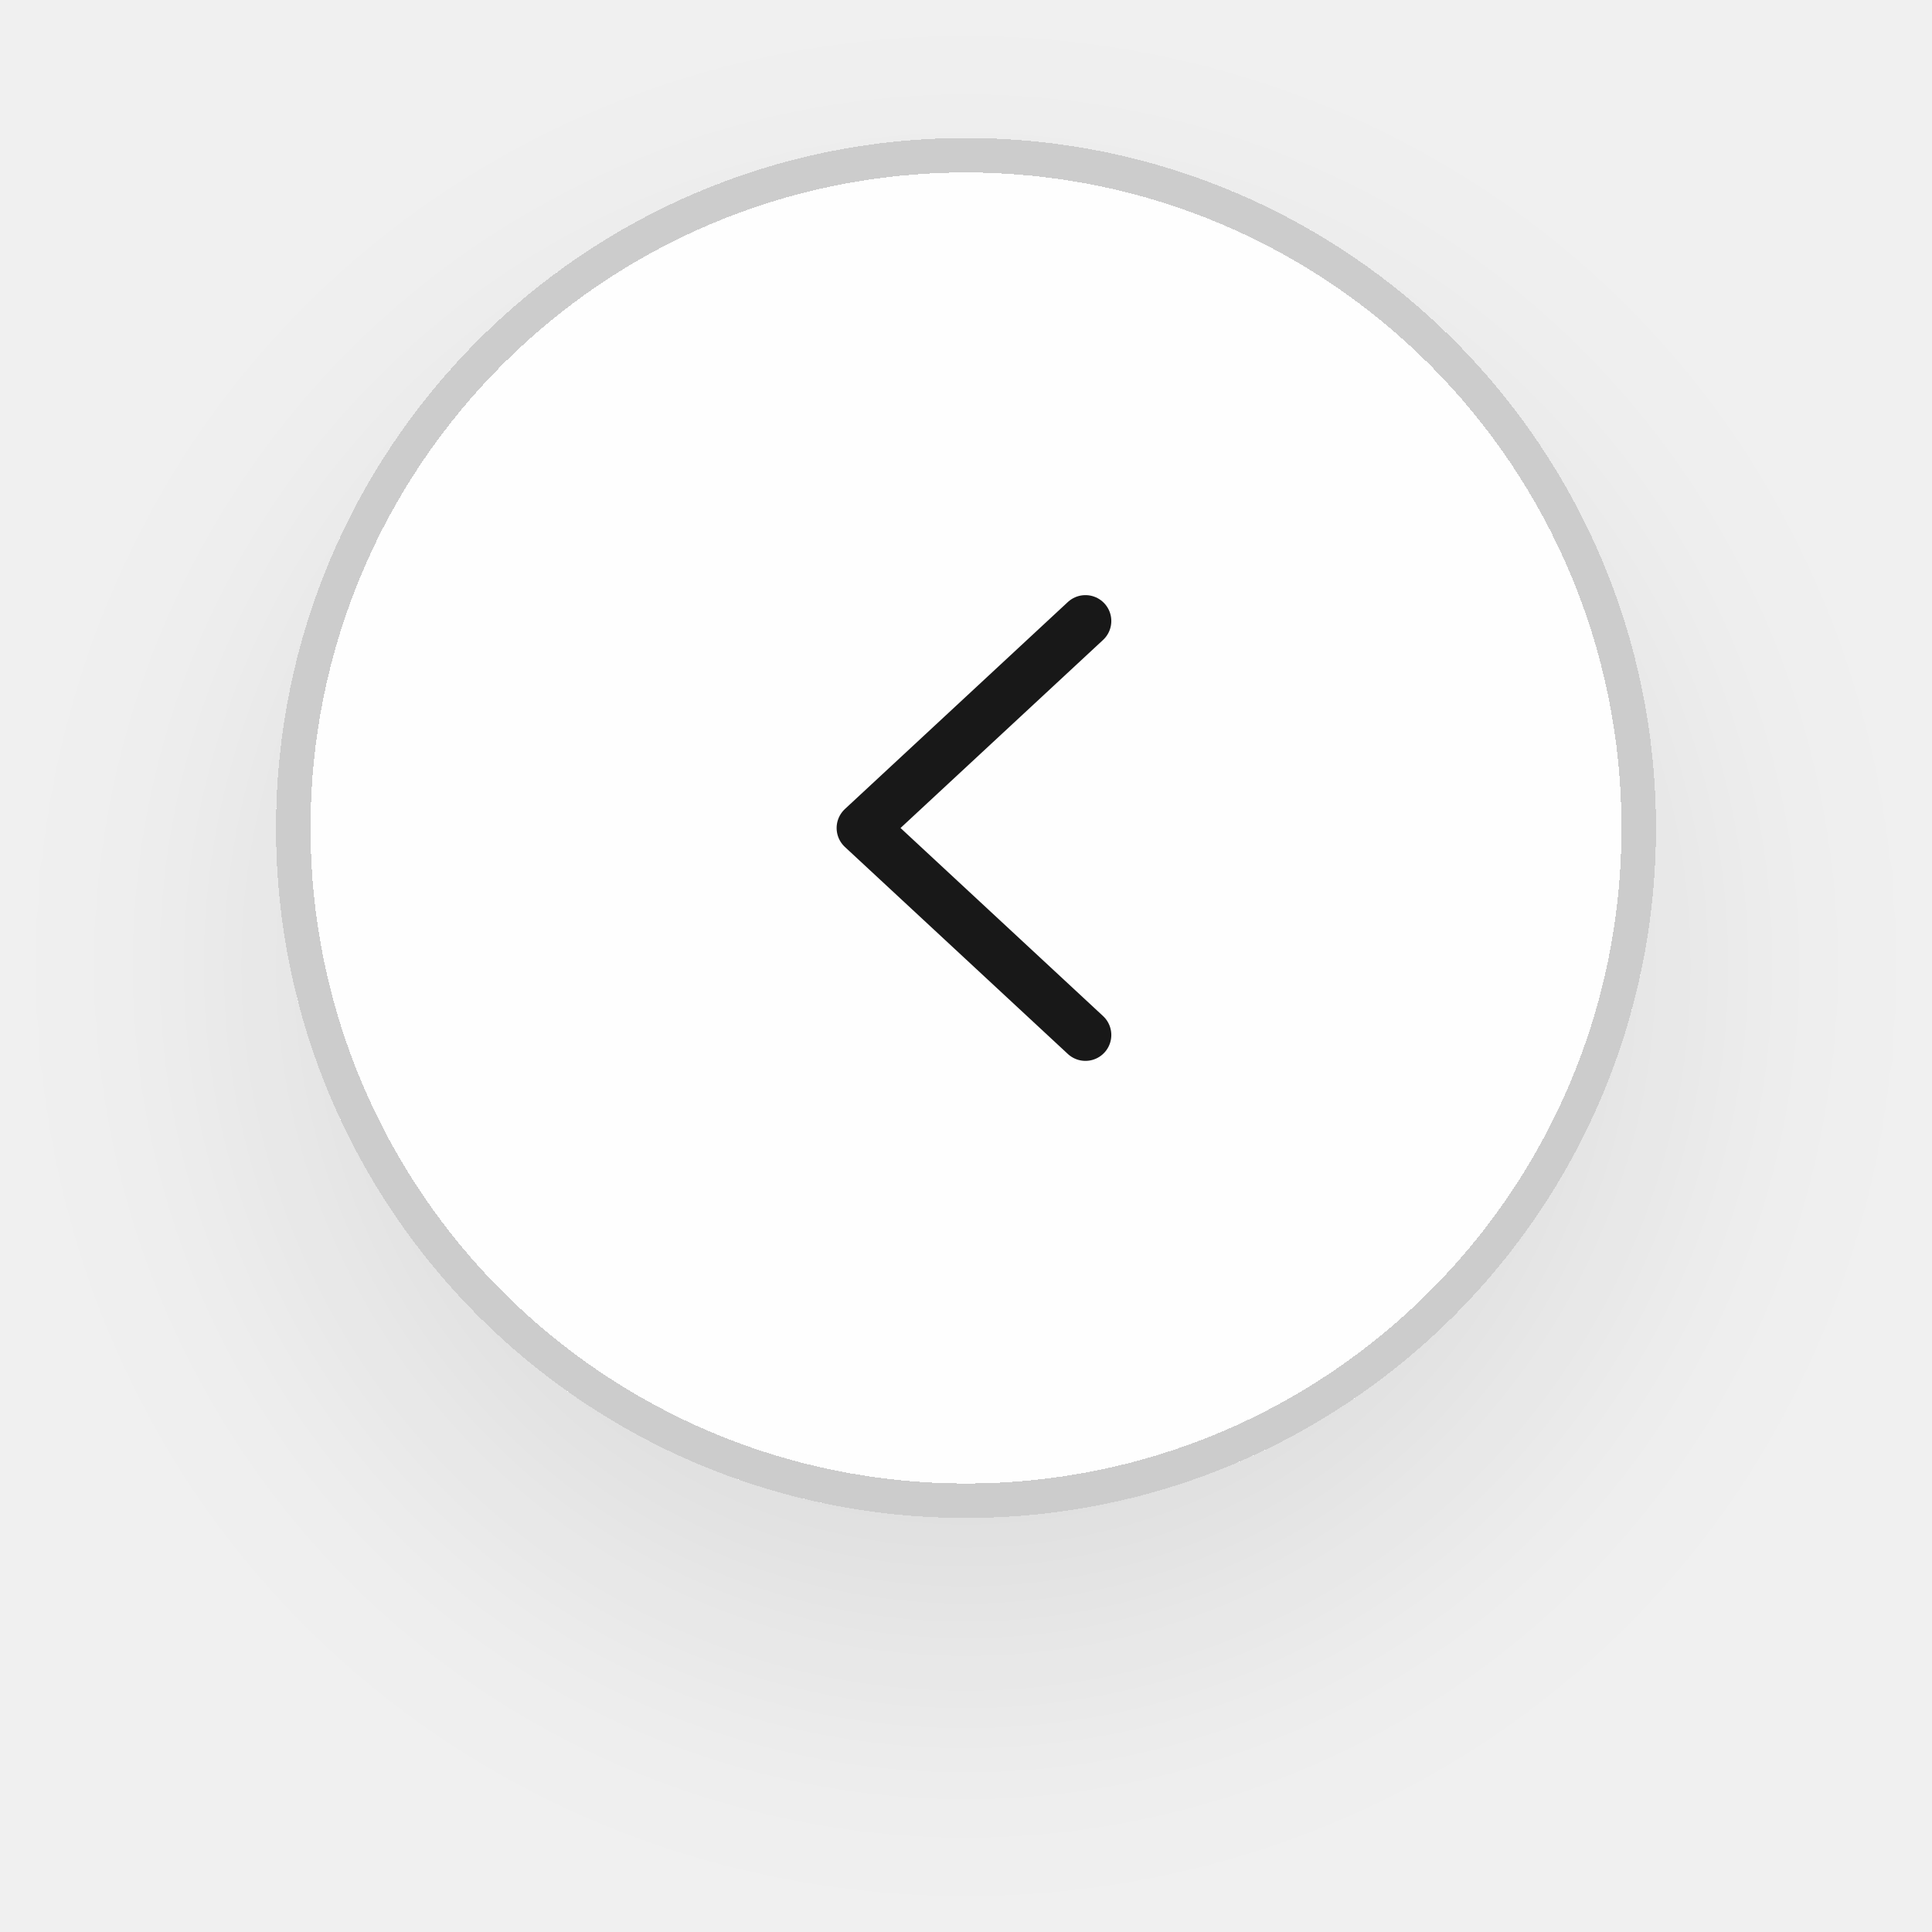
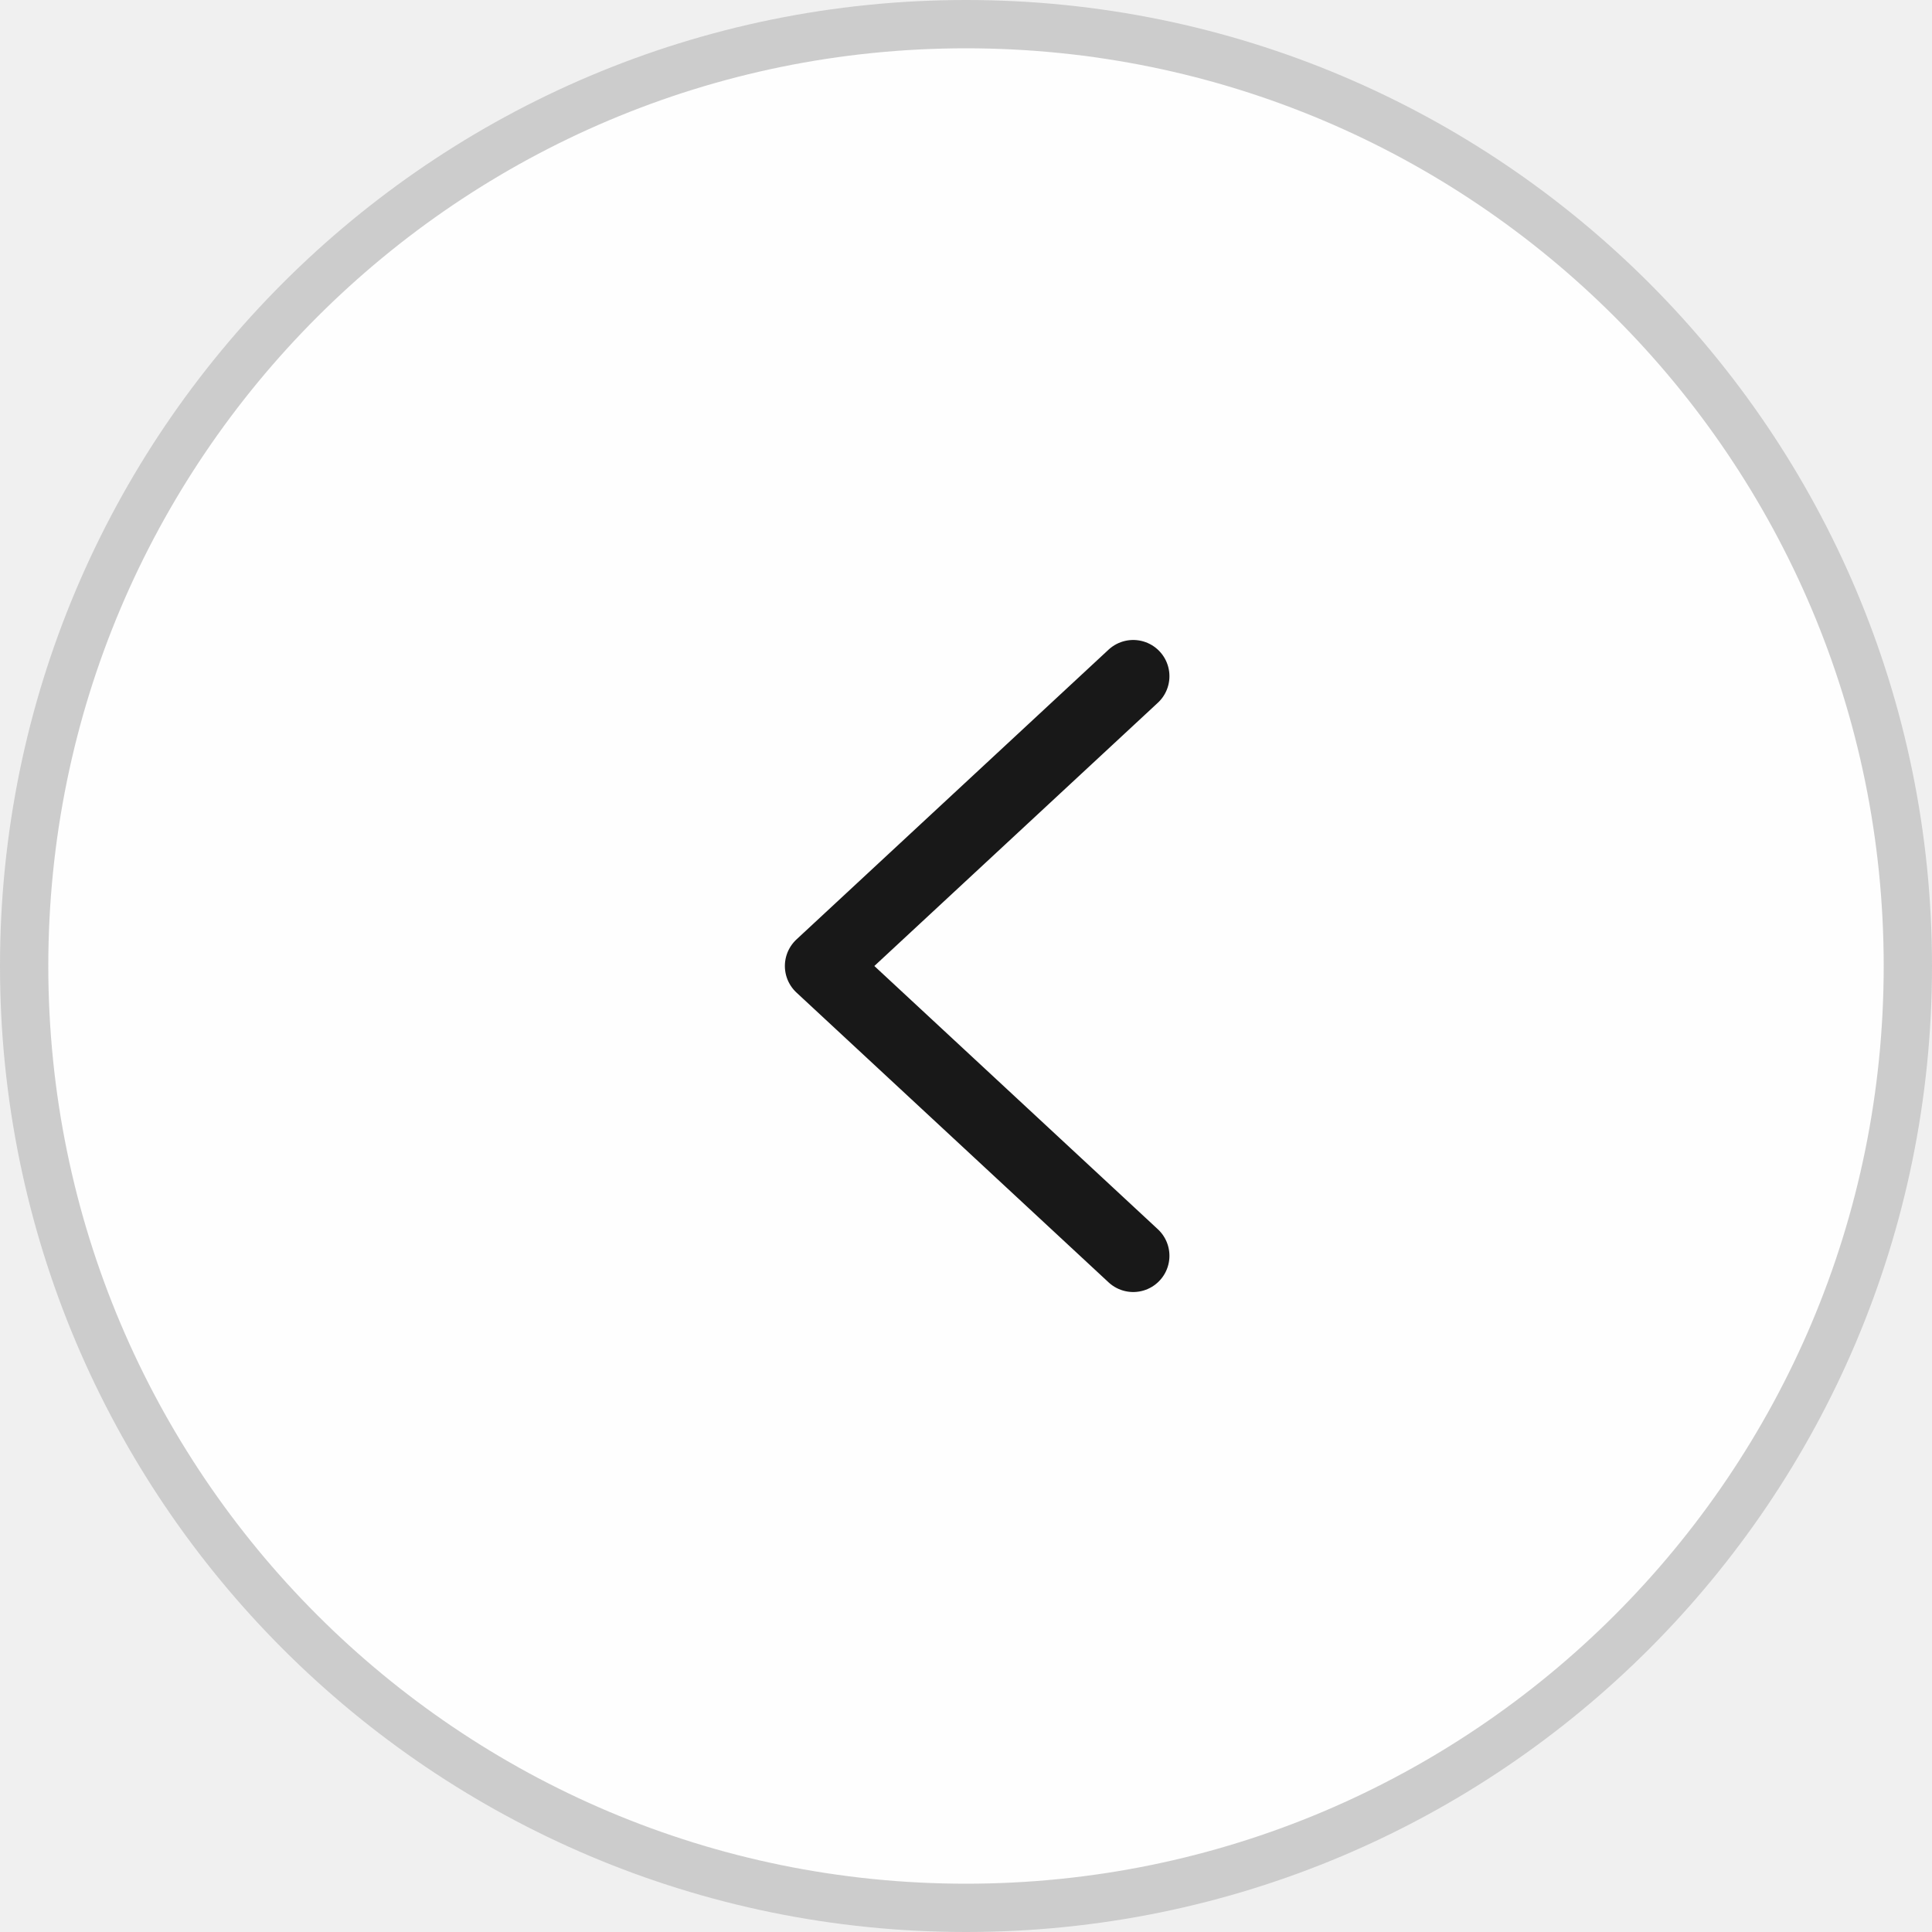
- <svg xmlns="http://www.w3.org/2000/svg" width="56" height="56" viewBox="0 0 56 56" fill="none">
-   <g filter="url(#filter0_bd_1_1382)">
-     <circle cx="28" cy="24" r="20" fill="white" fill-opacity="0.9" shape-rendering="crispEdges" />
-     <circle cx="28" cy="24" r="19.5" stroke="#CCCCCC" shape-rendering="crispEdges" />
-   </g>
-   <path d="M31.462 30L25 24L31.462 18" stroke="#181818" stroke-width="1.5" stroke-linecap="round" stroke-linejoin="round" />
-   <defs>
-     <filter id="filter0_bd_1_1382" x="0" y="0" width="56" height="56" filterUnits="userSpaceOnUse" color-interpolation-filters="sRGB">
-       <feFlood flood-opacity="0" result="BackgroundImageFix" />
-       <feGaussianBlur in="BackgroundImageFix" stdDeviation="2" />
-       <feComposite in2="SourceAlpha" operator="in" result="effect1_backgroundBlur_1_1382" />
-       <feColorMatrix in="SourceAlpha" type="matrix" values="0 0 0 0 0 0 0 0 0 0 0 0 0 0 0 0 0 0 127 0" result="hardAlpha" />
-       <feOffset dy="4" />
-       <feGaussianBlur stdDeviation="4" />
-       <feComposite in2="hardAlpha" operator="out" />
-       <feColorMatrix type="matrix" values="0 0 0 0 0 0 0 0 0 0 0 0 0 0 0 0 0 0 0.08 0" />
-       <feBlend mode="normal" in2="effect1_backgroundBlur_1_1382" result="effect2_dropShadow_1_1382" />
-       <feBlend mode="normal" in="SourceGraphic" in2="effect2_dropShadow_1_1382" result="shape" />
-     </filter>
-   </defs>
+ <svg xmlns="http://www.w3.org/2000/svg" width="40" height="40" viewBox="0 0 40 40" fill="none">
+   <circle cx="20" cy="20" r="19.5" fill="white" fill-opacity="0.9" stroke="#CCCCCC" />
+   <path d="M23.462 26L17 20L23.462 14" stroke="#181818" stroke-width="1.5" stroke-linecap="round" stroke-linejoin="round" />
</svg>
